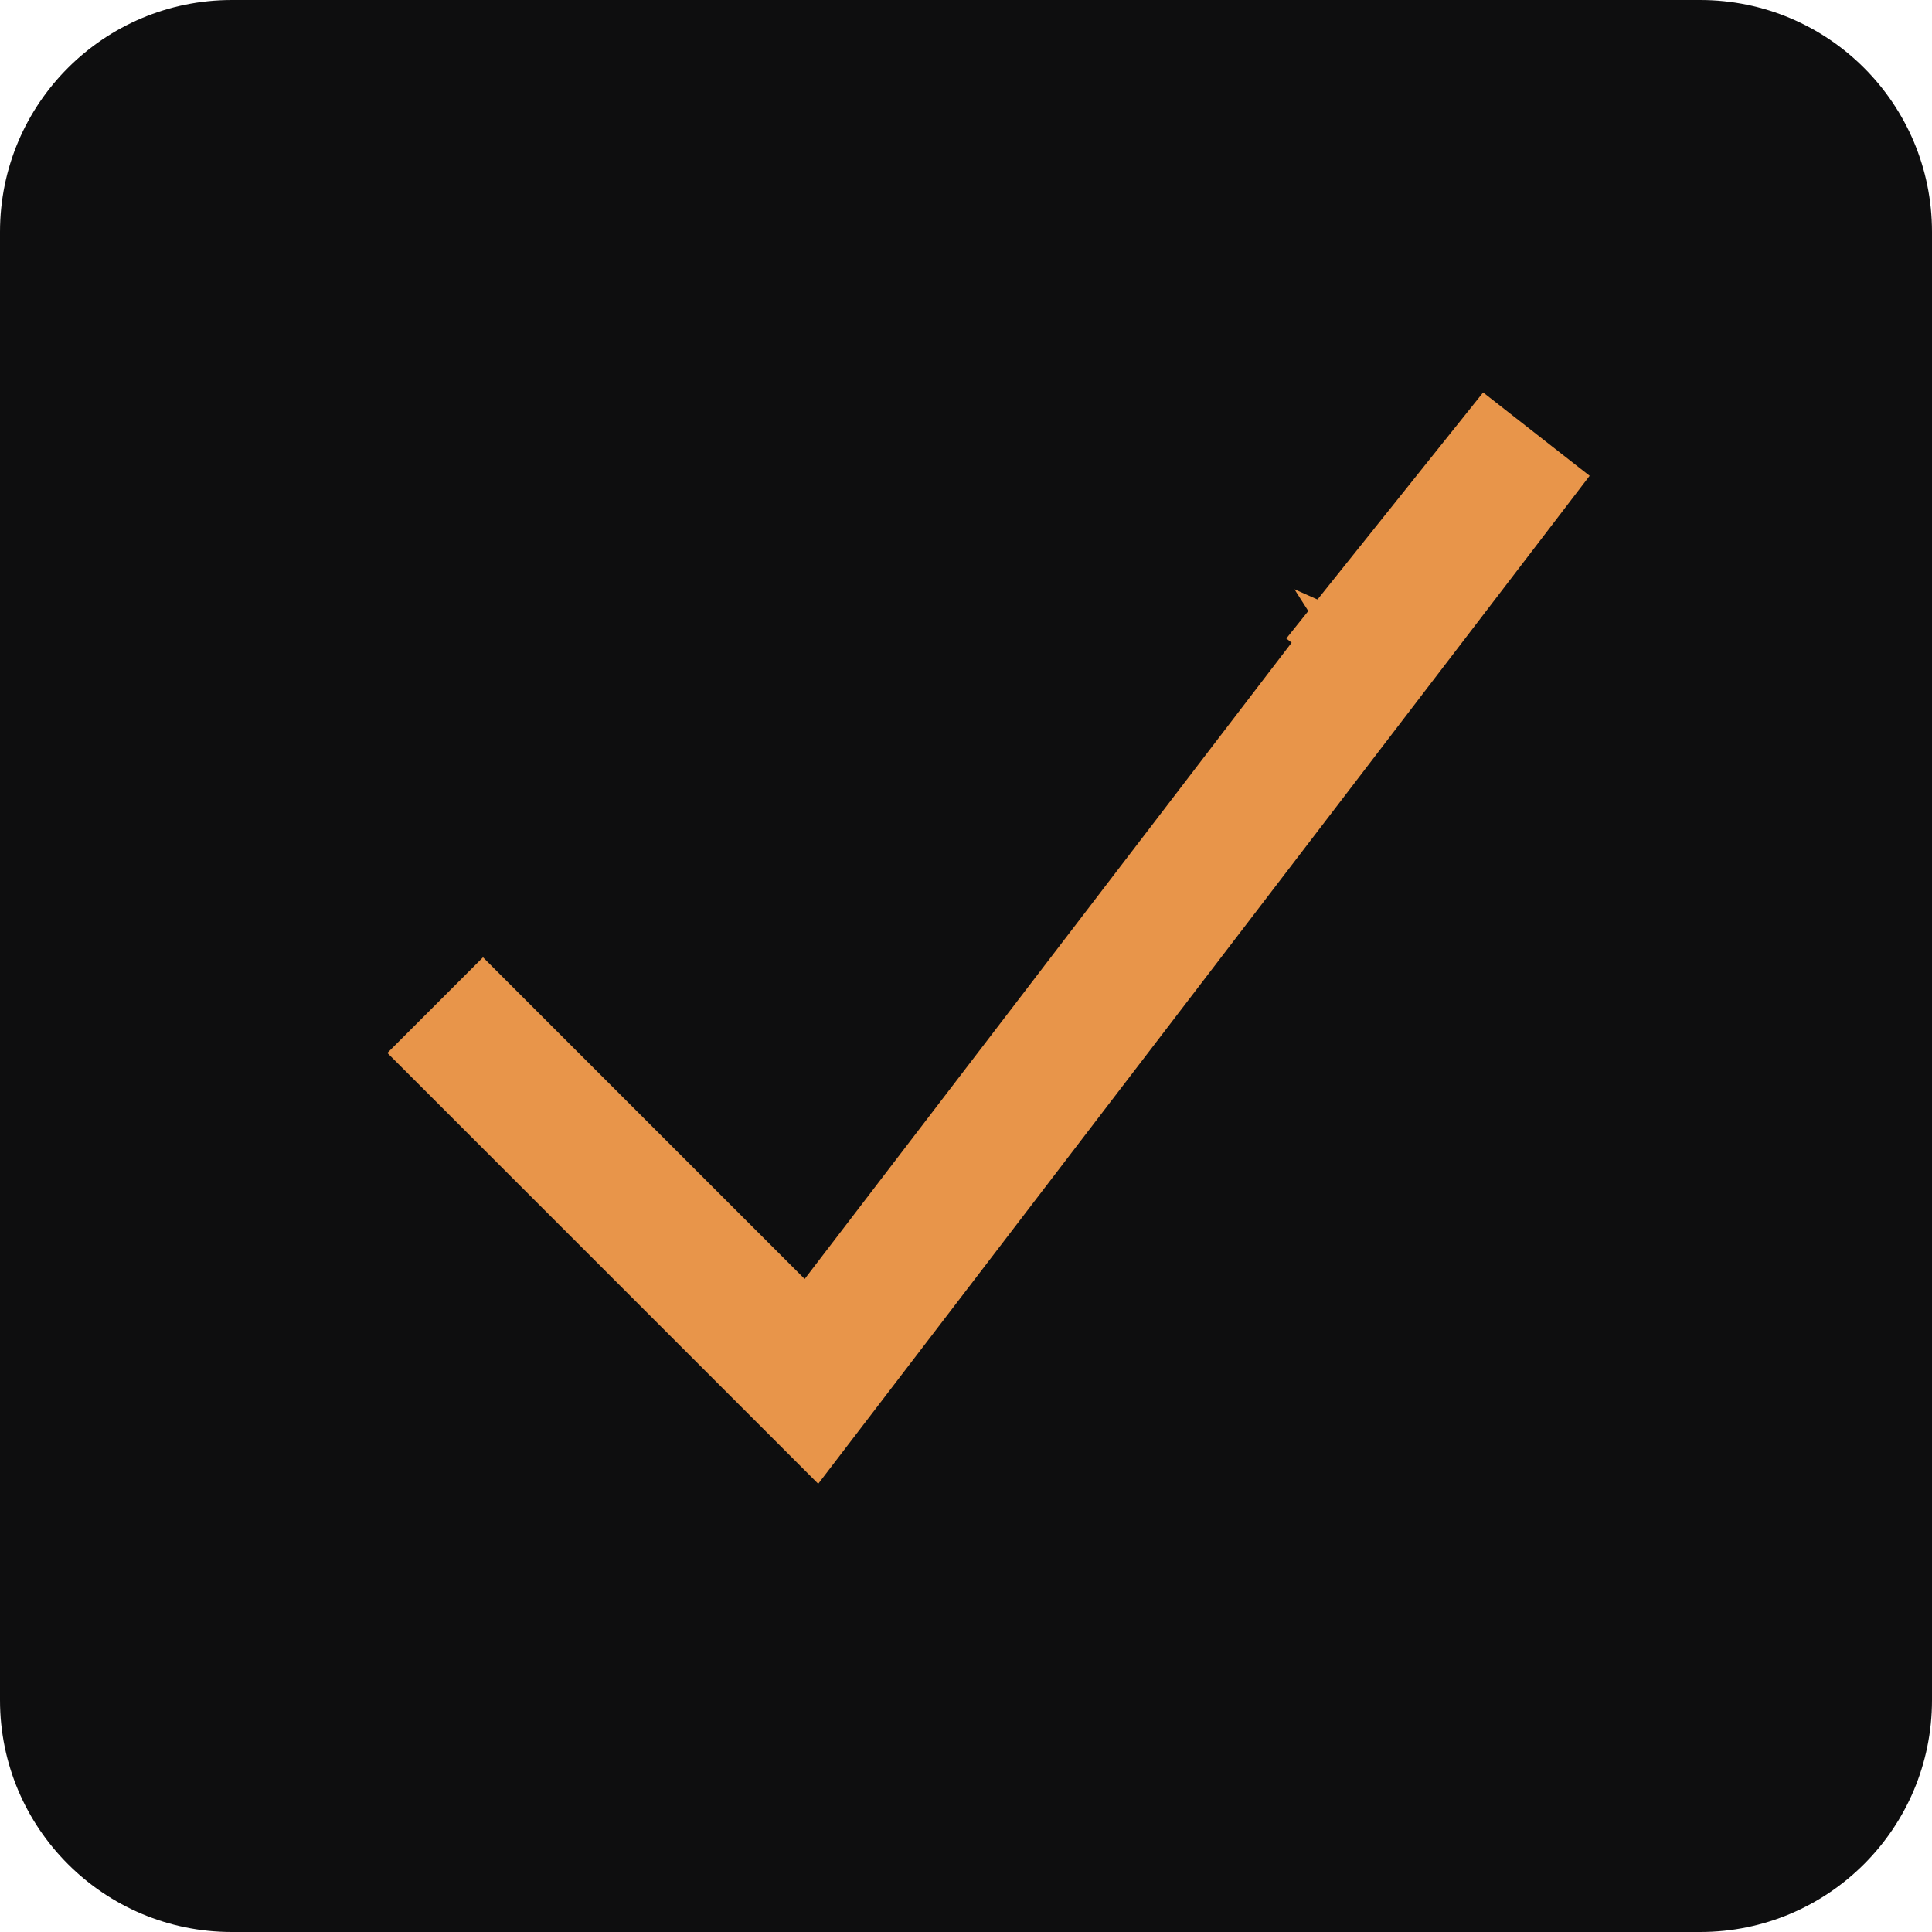
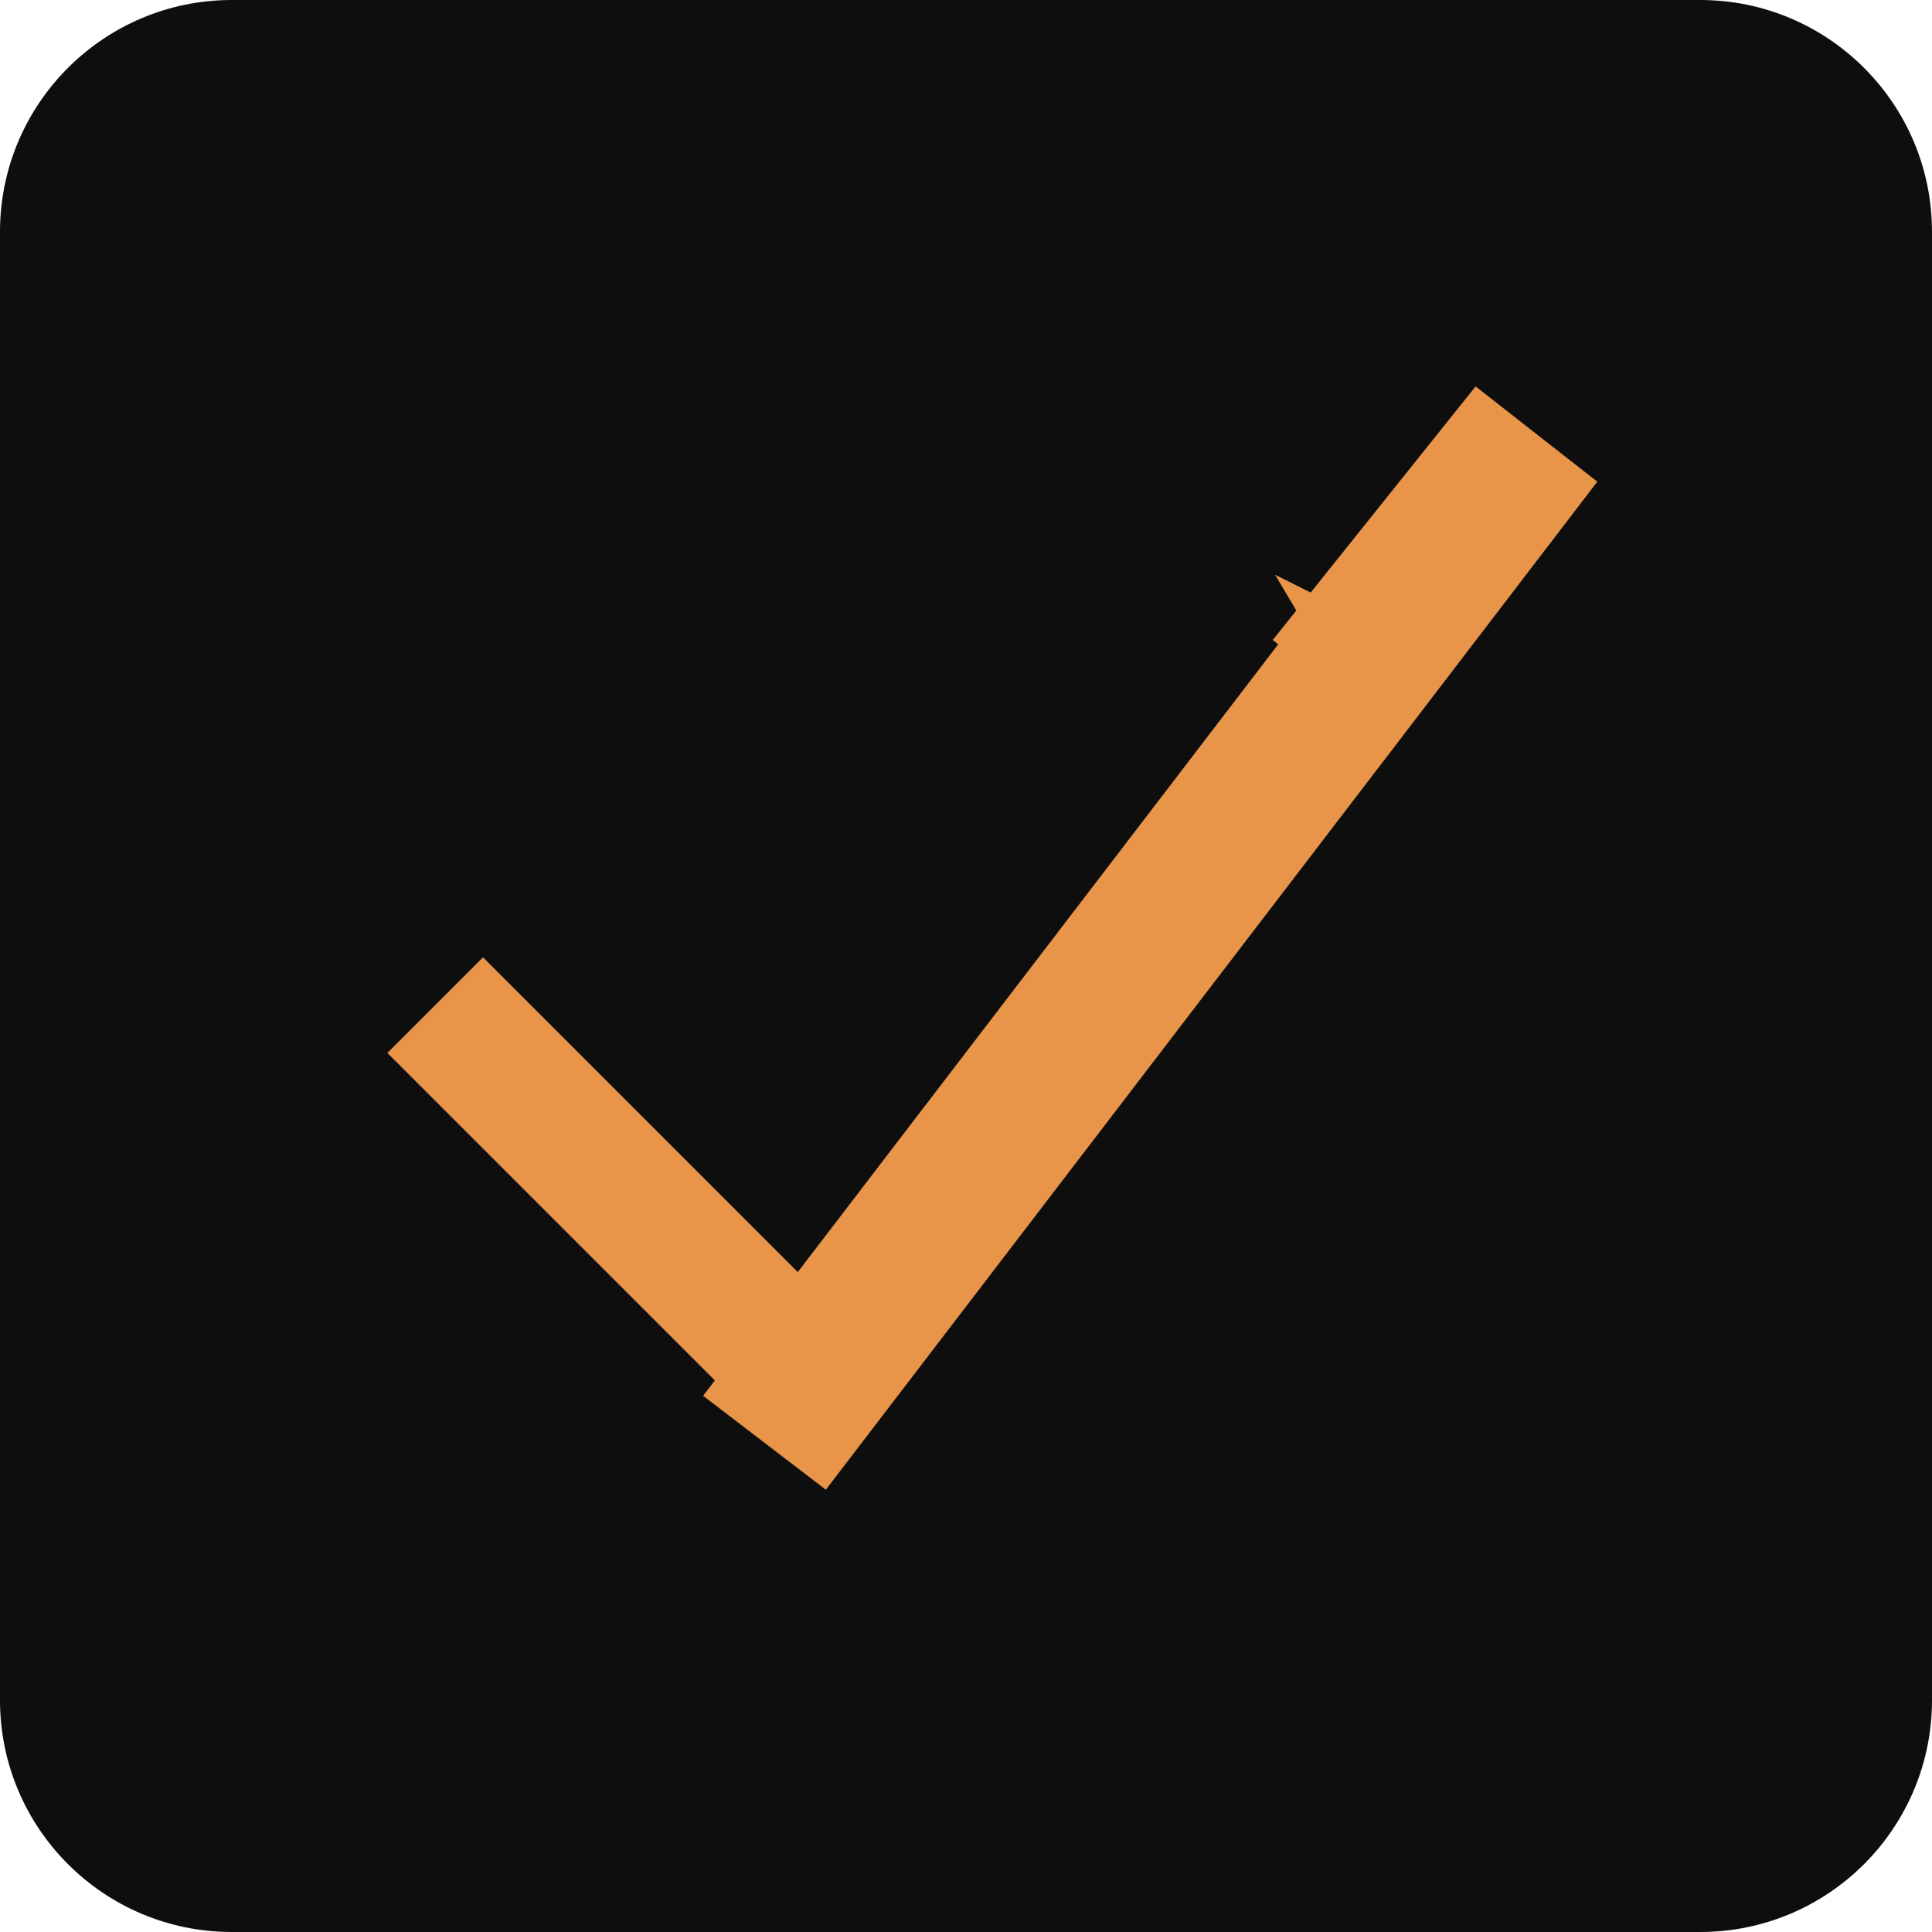
<svg xmlns="http://www.w3.org/2000/svg" viewBox="0 0 400 400" role="img" aria-label="Pragma">
  <rect width="400" height="400" rx="48" fill="#0E0E0F" />
-   <g fill="none" stroke="#E8954A" stroke-width="28" stroke-linecap="square" stroke-linejoin="miter">
-     <path d="M 100 218 L 168 286 L 318 90 L 286 130" />
+   <g fill="none" stroke="#E8954A" stroke-linecap="square" stroke-linejoin="miter">
+     <path d="M 100 218 L 168 286" stroke-width="28" />
+     <path d="M 168 286 L 318 90 L 286 130" stroke-width="32" />
  </g>
-   <path d="M 286 130 L 268 122 L 282 144 Z" fill="#E8954A" />
+   <path d="M 286 130 L 264 119 L 280 146 Z" fill="#E8954A" />
</svg>
